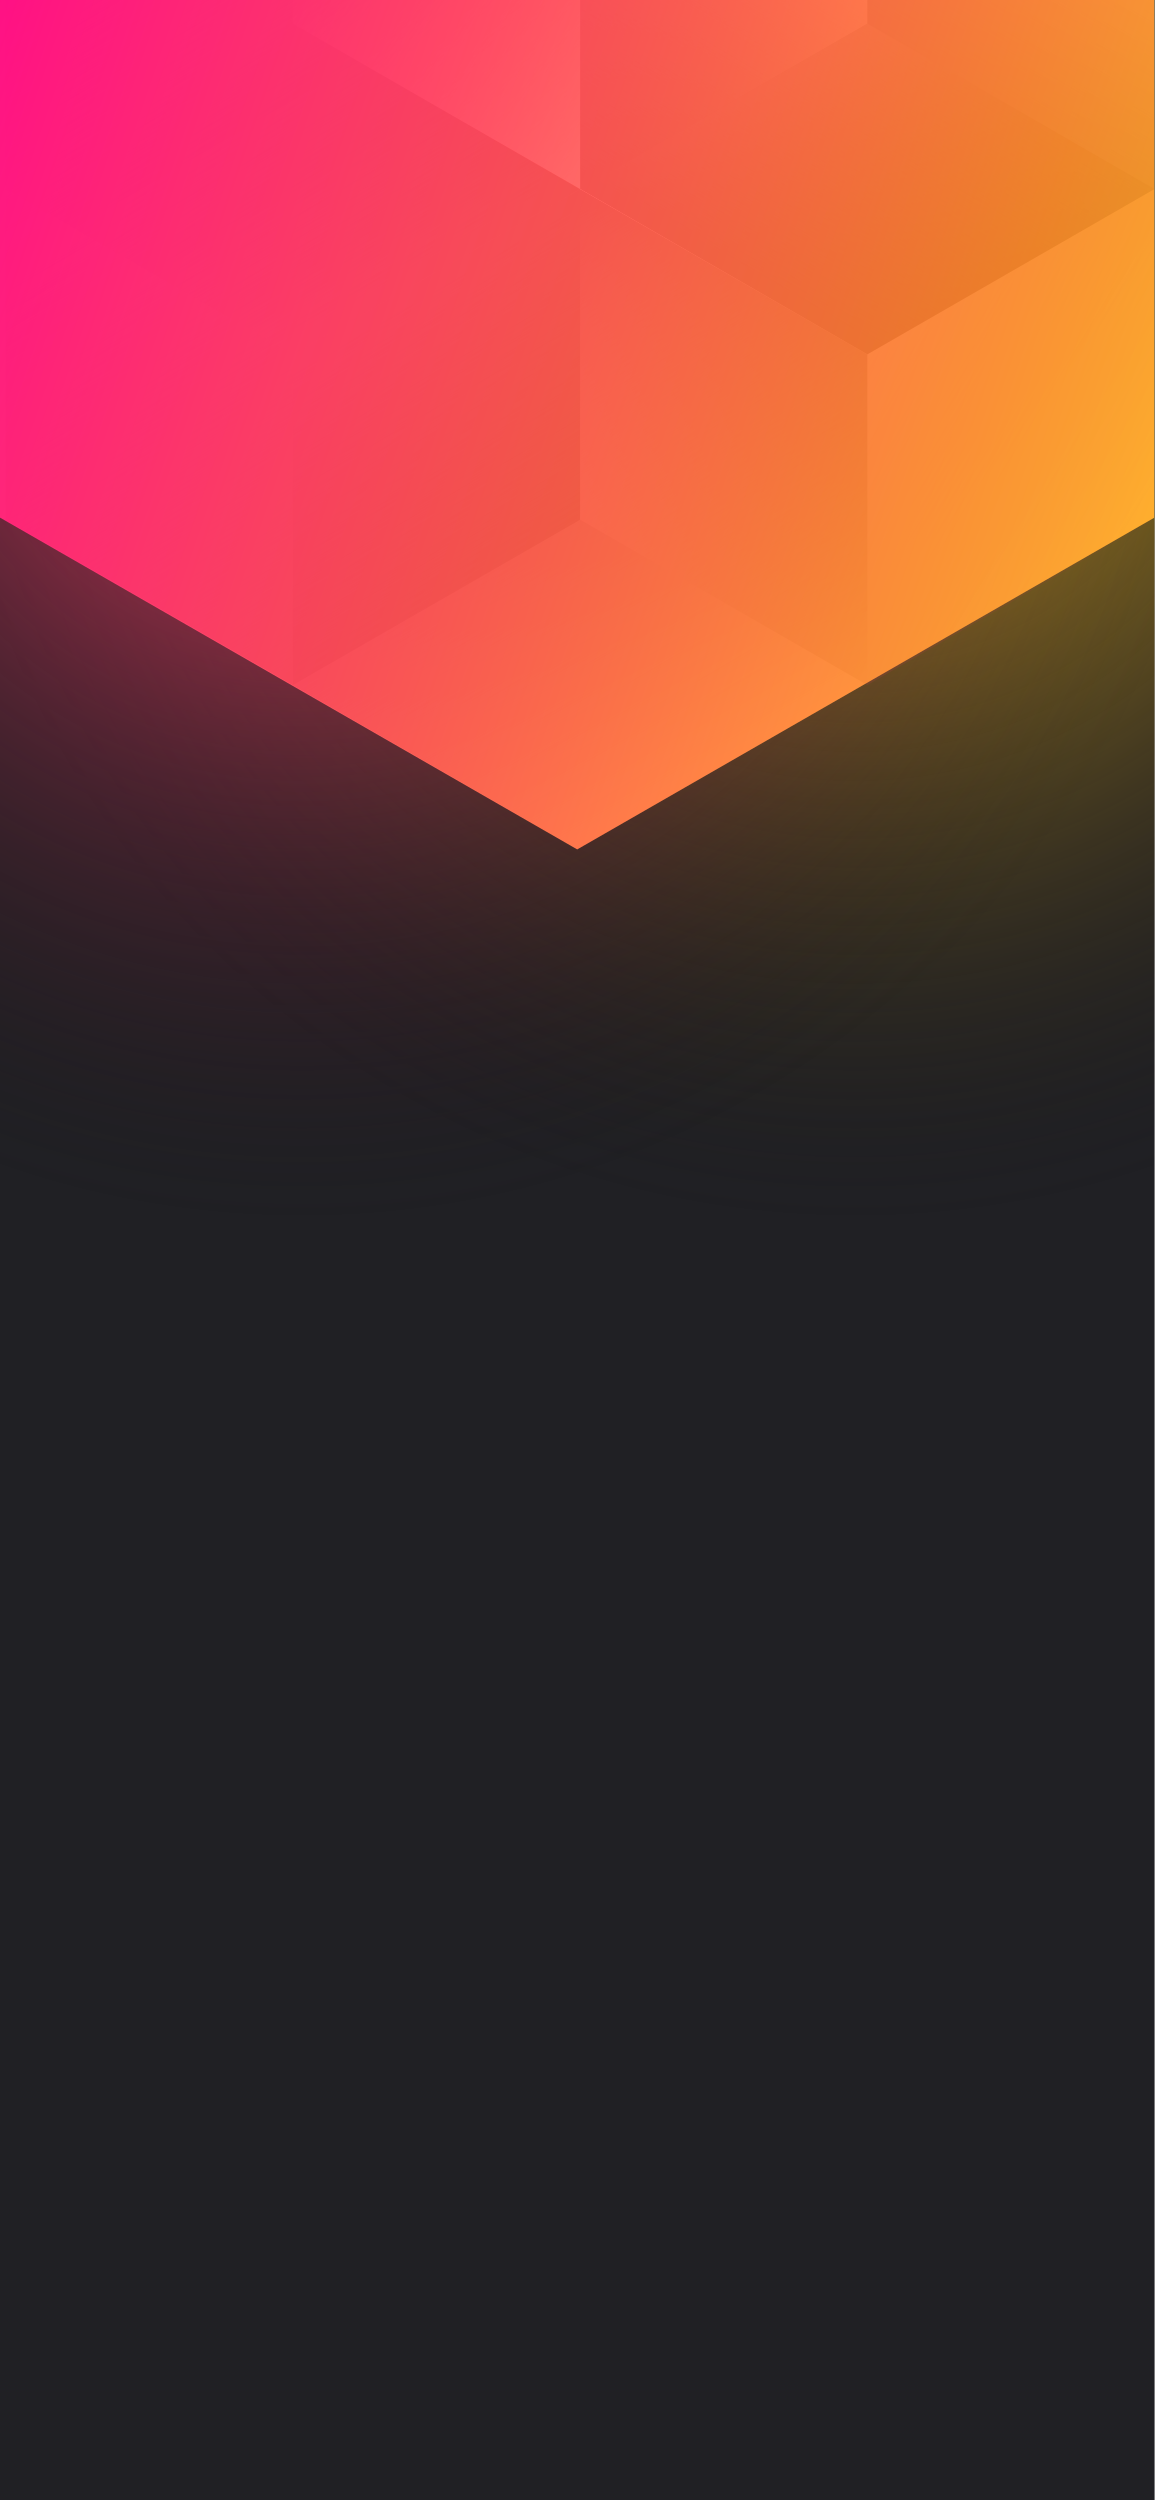
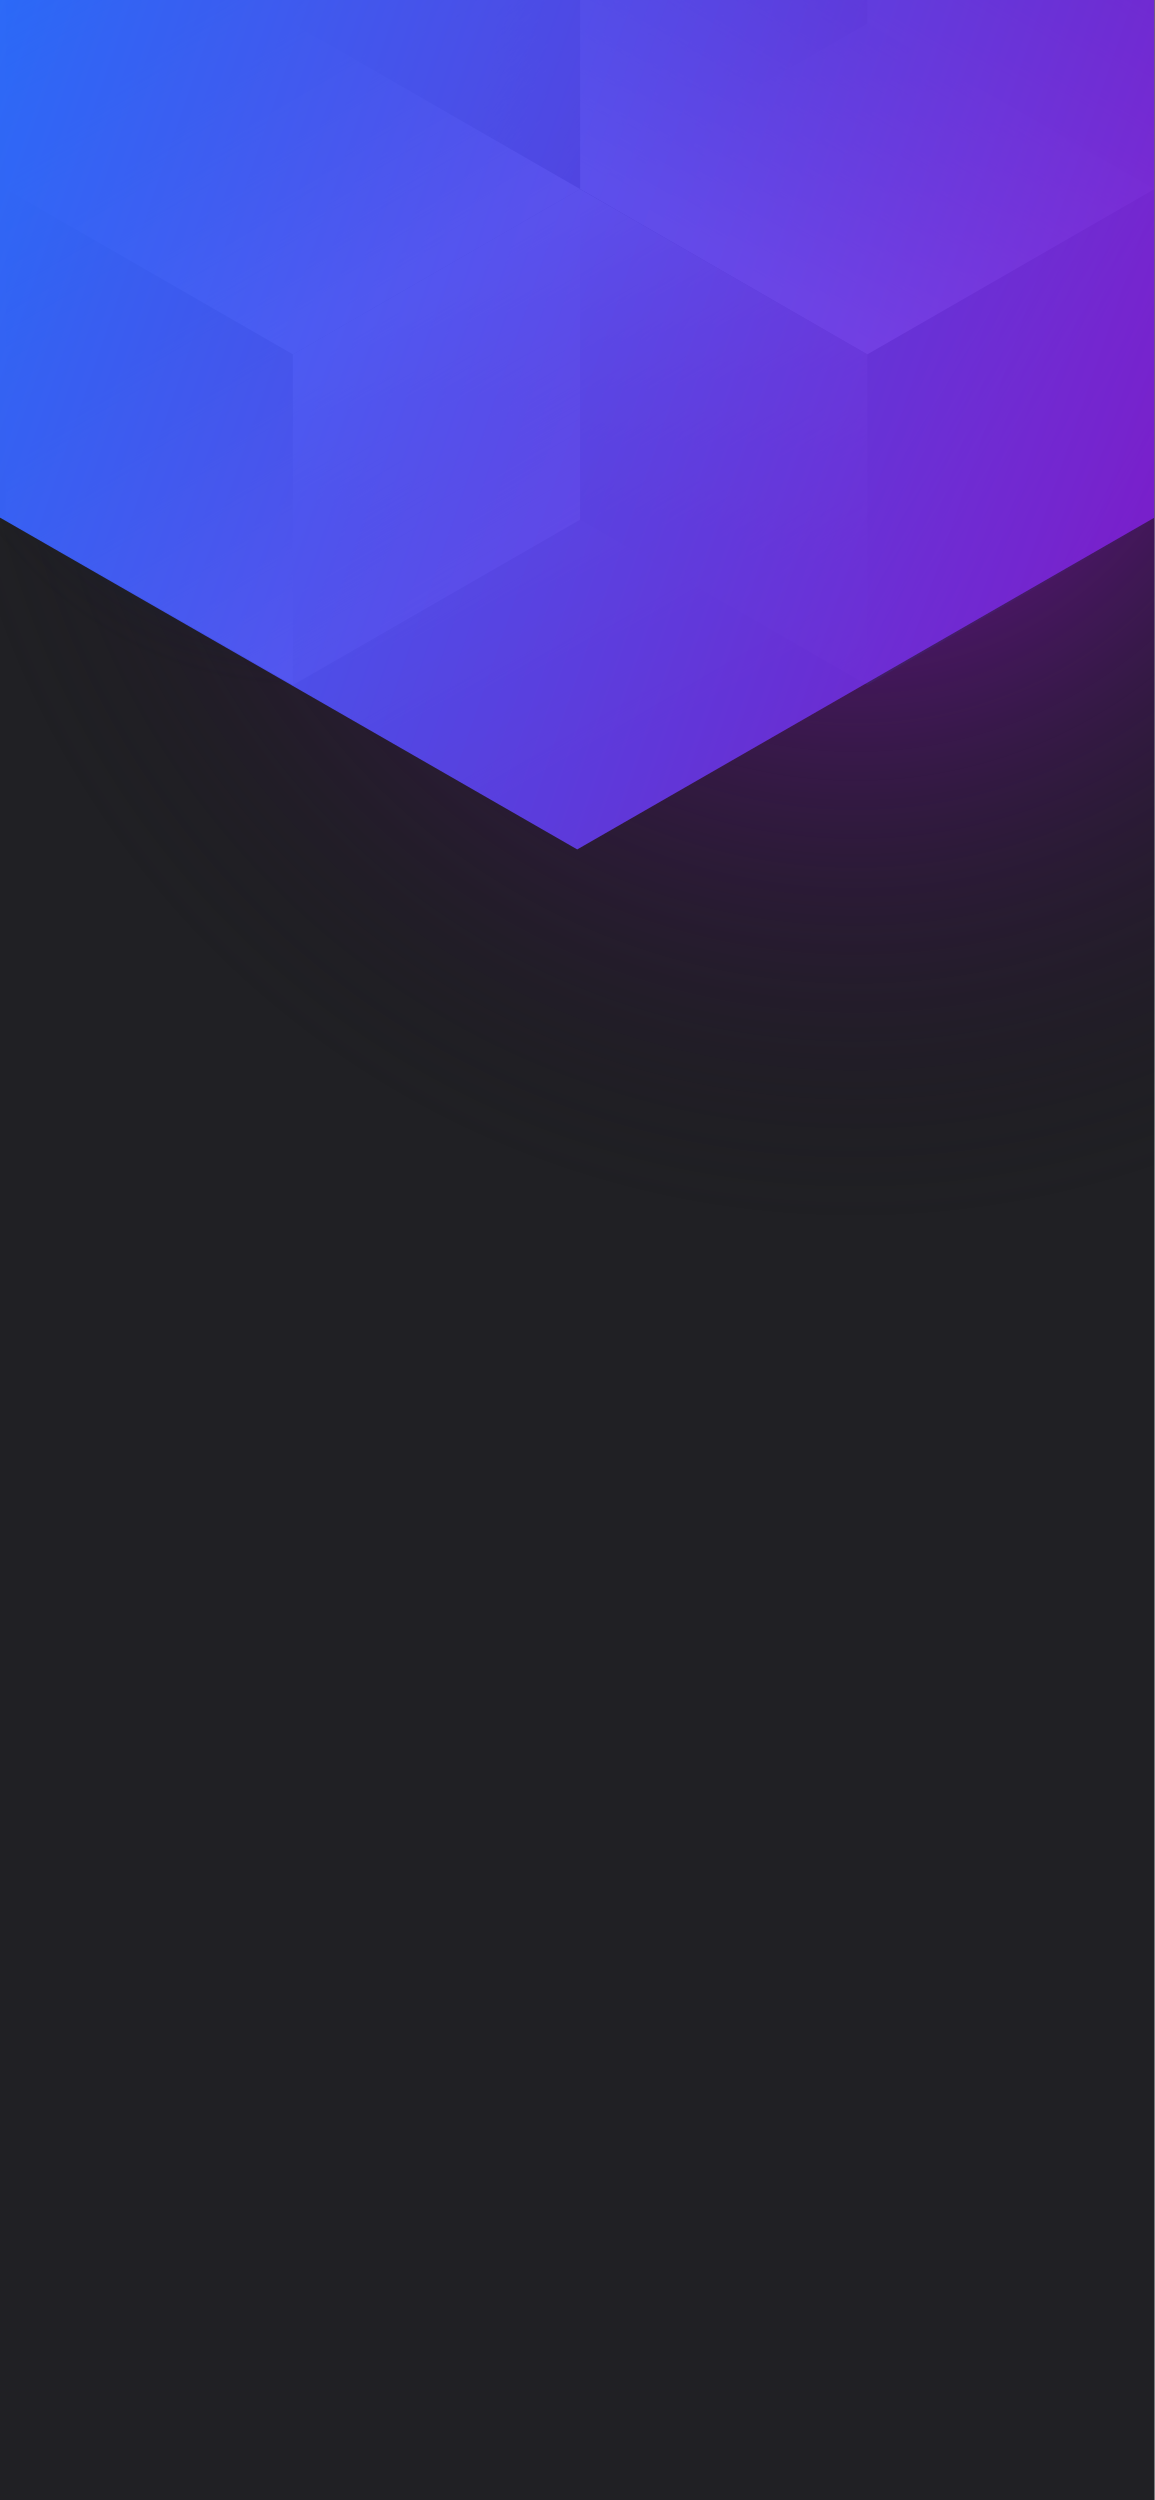
<svg xmlns="http://www.w3.org/2000/svg" width="375" height="812" viewBox="0 0 375 812" fill="none">
-   <g clip-path="url(#clip0)">
+   <g clip-path="url(#clip0_)">
    <rect width="375" height="812" fill="#202024" />
-     <circle cx="278" cy="99" r="300" transform="rotate(-180 278 99)" fill="url(#paint0_radial)" />
-     <circle cx="98" cy="99" r="300" transform="rotate(-180 98 99)" fill="url(#paint1_radial)" />
-     <mask id="mask0" style="mask-type:alpha" maskUnits="userSpaceOnUse" x="0" y="0" width="375" height="812">
+     <circle cx="278" cy="99" r="300" transform="rotate(-180 278 99)" fill="url(#paint0_radial_)" />
+     <circle cx="98" cy="99" r="300" transform="rotate(-180 98 99)" fill="url(#paint1_radial_)" />
+     <mask id="mask0_" style="mask-type:alpha" maskUnits="userSpaceOnUse" x="0" y="0" width="375" height="812">
      <rect width="375" height="812" fill="#202024" />
    </mask>
-     <g mask="url(#mask0)">
-       <path d="M375 168.101V-310.699L187.478 -418.486L-0.045 -310.699V168.101L187.478 275.894L375 168.101Z" fill="url(#paint2_linear)" />
+     <g mask="url(#mask0_)">
+       <path d="M375 168.101V-310.699L187.478 -418.486L-0.045 -310.699V168.101L187.478 275.894L375 168.101Z" fill="url(#paint2_linear_)" />
      <g style="mix-blend-mode:luminosity" opacity="0.4">
-         <path d="M1.837 61.393V168.797L95.127 222.505L188.418 168.797V61.393L95.127 7.686L1.837 61.393Z" fill="url(#paint3_linear)" />
-         <path d="M1.837 -46.017V61.388L95.127 115.095L188.418 61.388V-46.017L95.127 -99.724L1.837 -46.017Z" fill="url(#paint4_linear)" />
-         <path d="M281.709 -99.696V7.708L188.418 61.416L95.127 7.708V-99.696L188.418 -153.403L281.709 -99.696Z" fill="url(#paint5_linear)" />
-         <path d="M188.418 168.797V61.393L281.709 7.685L375 61.393V168.797L281.709 222.504L188.418 168.797Z" fill="url(#paint6_linear)" />
-         <path d="M375 -46.017V61.388L281.709 115.095L188.418 61.388V-46.017L281.709 -99.724L375 -46.017Z" fill="url(#paint7_linear)" />
-         <path d="M281.709 222.527V115.123L188.418 61.416L95.127 115.123L95.127 222.527L188.418 276.234L281.709 222.527Z" fill="url(#paint8_linear)" />
+         <path d="M1.837 61.393V168.797L95.127 222.505L188.418 168.797V61.393L95.127 7.686L1.837 61.393Z" fill="url(#paint3_linear_)" />
+         <path d="M1.837 -46.017V61.388L95.127 115.095L188.418 61.388V-46.017L95.127 -99.724L1.837 -46.017Z" fill="url(#paint4_linear_)" />
+         <path d="M281.709 -99.696V7.708L188.418 61.416L95.127 7.708V-99.696L188.418 -153.403L281.709 -99.696Z" fill="url(#paint5_linear_)" />
+         <path d="M188.418 168.797V61.393L281.709 7.685L375 61.393V168.797L281.709 222.504L188.418 168.797Z" fill="url(#paint6_linear_)" />
+         <path d="M375 -46.017V61.388L281.709 115.095L188.418 61.388V-46.017L281.709 -99.724L375 -46.017Z" fill="url(#paint7_linear_)" />
+         <path d="M281.709 222.527V115.123L188.418 61.416L95.127 115.123L95.127 222.527L188.418 276.235L281.709 222.527Z" fill="url(#paint8_linear_)" />
      </g>
    </g>
  </g>
  <defs>
-     <radialGradient id="paint0_radial" cx="0" cy="0" r="1" gradientUnits="userSpaceOnUse" gradientTransform="translate(278 99) rotate(90) scale(300)">
-       <stop stop-color="#FFC323" />
+     <radialGradient id="paint0_radial_" cx="0" cy="0" r="1" gradientUnits="userSpaceOnUse" gradientTransform="translate(278 99) rotate(90) scale(300)">
+       <stop stop-color="#8711C1" />
      <stop offset="1" stop-color="#121214" stop-opacity="0" />
    </radialGradient>
-     <radialGradient id="paint1_radial" cx="0" cy="0" r="1" gradientUnits="userSpaceOnUse" gradientTransform="translate(98 99) rotate(90) scale(300)">
-       <stop stop-color="#FF3D6E" />
-       <stop offset="1" stop-color="#121214" stop-opacity="0" />
+     <radialGradient id="paint1_radial_" cx="0" cy="0" r="1" gradientUnits="userSpaceOnUse" gradientTransform="translate(98 99) rotate(90) scale(300)">
+       <stop stop-color="#2472FC" />
+       <stop offset="0.417" stop-color="#121214" stop-opacity="0" />
    </radialGradient>
-     <linearGradient id="paint2_linear" x1="-67.95" y1="58.938" x2="436.115" y2="232.357" gradientUnits="userSpaceOnUse">
-       <stop stop-color="#FF008E" />
-       <stop offset="1" stop-color="#FFCD1E" />
+     <linearGradient id="paint2_linear_" x1="-67.95" y1="58.938" x2="436.115" y2="232.357" gradientUnits="userSpaceOnUse">
+       <stop stop-color="#2472FC" />
+       <stop offset="1" stop-color="#8711C1" />
    </linearGradient>
-     <linearGradient id="paint3_linear" x1="95.127" y1="217.565" x2="2.238" y2="59.047" gradientUnits="userSpaceOnUse">
+     <linearGradient id="paint3_linear_" x1="95.127" y1="217.565" x2="2.238" y2="59.047" gradientUnits="userSpaceOnUse">
      <stop stop-color="#8257E5" />
      <stop offset="1" stop-color="#FF008E" stop-opacity="0" />
    </linearGradient>
-     <linearGradient id="paint4_linear" x1="95.127" y1="110.155" x2="2.238" y2="-48.363" gradientUnits="userSpaceOnUse">
+     <linearGradient id="paint4_linear_" x1="95.127" y1="110.155" x2="2.238" y2="-48.363" gradientUnits="userSpaceOnUse">
      <stop stop-color="#8257E5" />
      <stop offset="1" stop-color="#FF008E" stop-opacity="0" />
    </linearGradient>
-     <linearGradient id="paint5_linear" x1="95.127" y1="-105.732" x2="281.421" y2="6.686" gradientUnits="userSpaceOnUse">
-       <stop stop-color="#FF008E" stop-opacity="0" />
-       <stop offset="1" stop-color="#FFCD1E" />
+     <linearGradient id="paint5_linear_" x1="95.127" y1="-105.732" x2="281.421" y2="6.686" gradientUnits="userSpaceOnUse">
+       <stop stop-color="#2472FC" stop-opacity="0" />
+       <stop offset="1" stop-color="#8711C1" />
    </linearGradient>
-     <linearGradient id="paint6_linear" x1="375" y1="174.833" x2="188.706" y2="62.415" gradientUnits="userSpaceOnUse">
-       <stop stop-color="#FF008E" stop-opacity="0" />
-       <stop offset="1" stop-color="#FFCD1E" />
+     <linearGradient id="paint6_linear_" x1="375" y1="174.833" x2="188.706" y2="62.415" gradientUnits="userSpaceOnUse">
+       <stop stop-color="#2472FC" stop-opacity="0" />
+       <stop offset="1" stop-color="#8711C1" />
    </linearGradient>
-     <linearGradient id="paint7_linear" x1="281.709" y1="110.155" x2="374.598" y2="-48.363" gradientUnits="userSpaceOnUse">
+     <linearGradient id="paint7_linear_" x1="281.709" y1="110.155" x2="374.598" y2="-48.363" gradientUnits="userSpaceOnUse">
      <stop stop-color="#8257E5" />
      <stop offset="1" stop-color="#FF008E" stop-opacity="0" />
    </linearGradient>
-     <linearGradient id="paint8_linear" x1="188.418" y1="66.355" x2="281.307" y2="224.873" gradientUnits="userSpaceOnUse">
+     <linearGradient id="paint8_linear_" x1="188.418" y1="66.355" x2="281.307" y2="224.873" gradientUnits="userSpaceOnUse">
      <stop stop-color="#8257E5" />
      <stop offset="1" stop-color="#FF008E" stop-opacity="0" />
    </linearGradient>
-     <clipPath id="clip0">
+     <clipPath id="clip0_">
      <rect width="375" height="812" fill="white" />
    </clipPath>
  </defs>
</svg>
